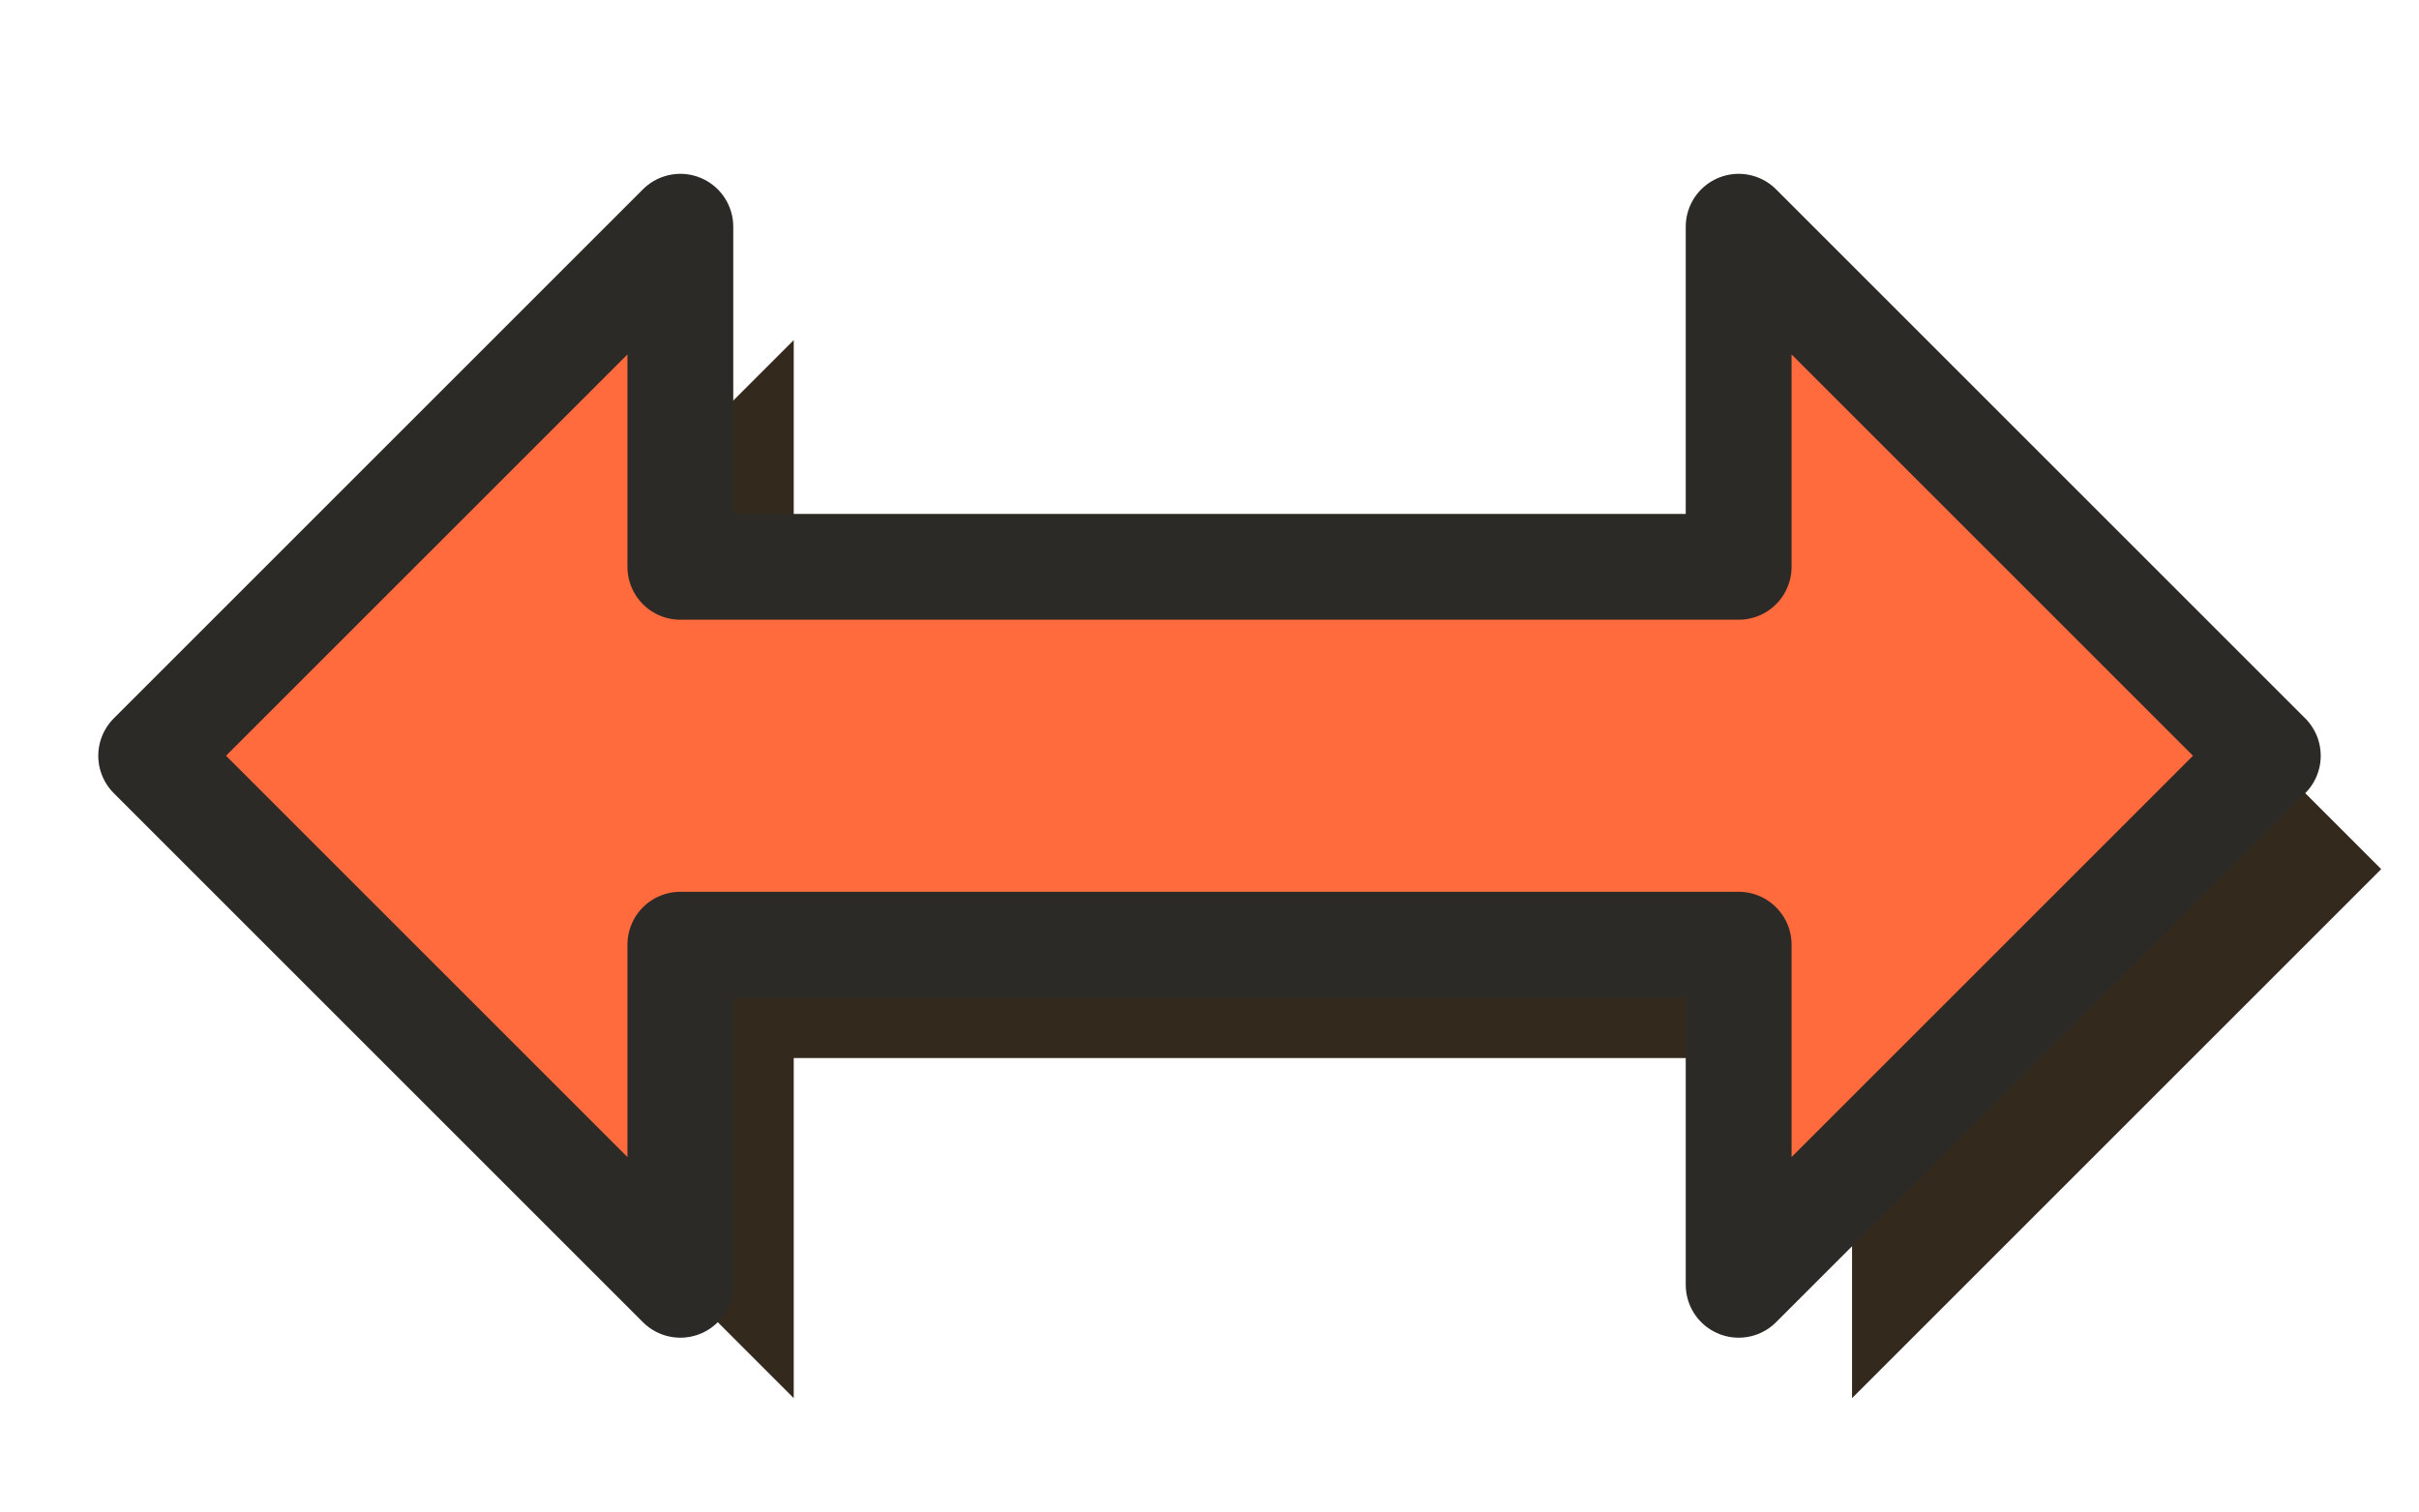
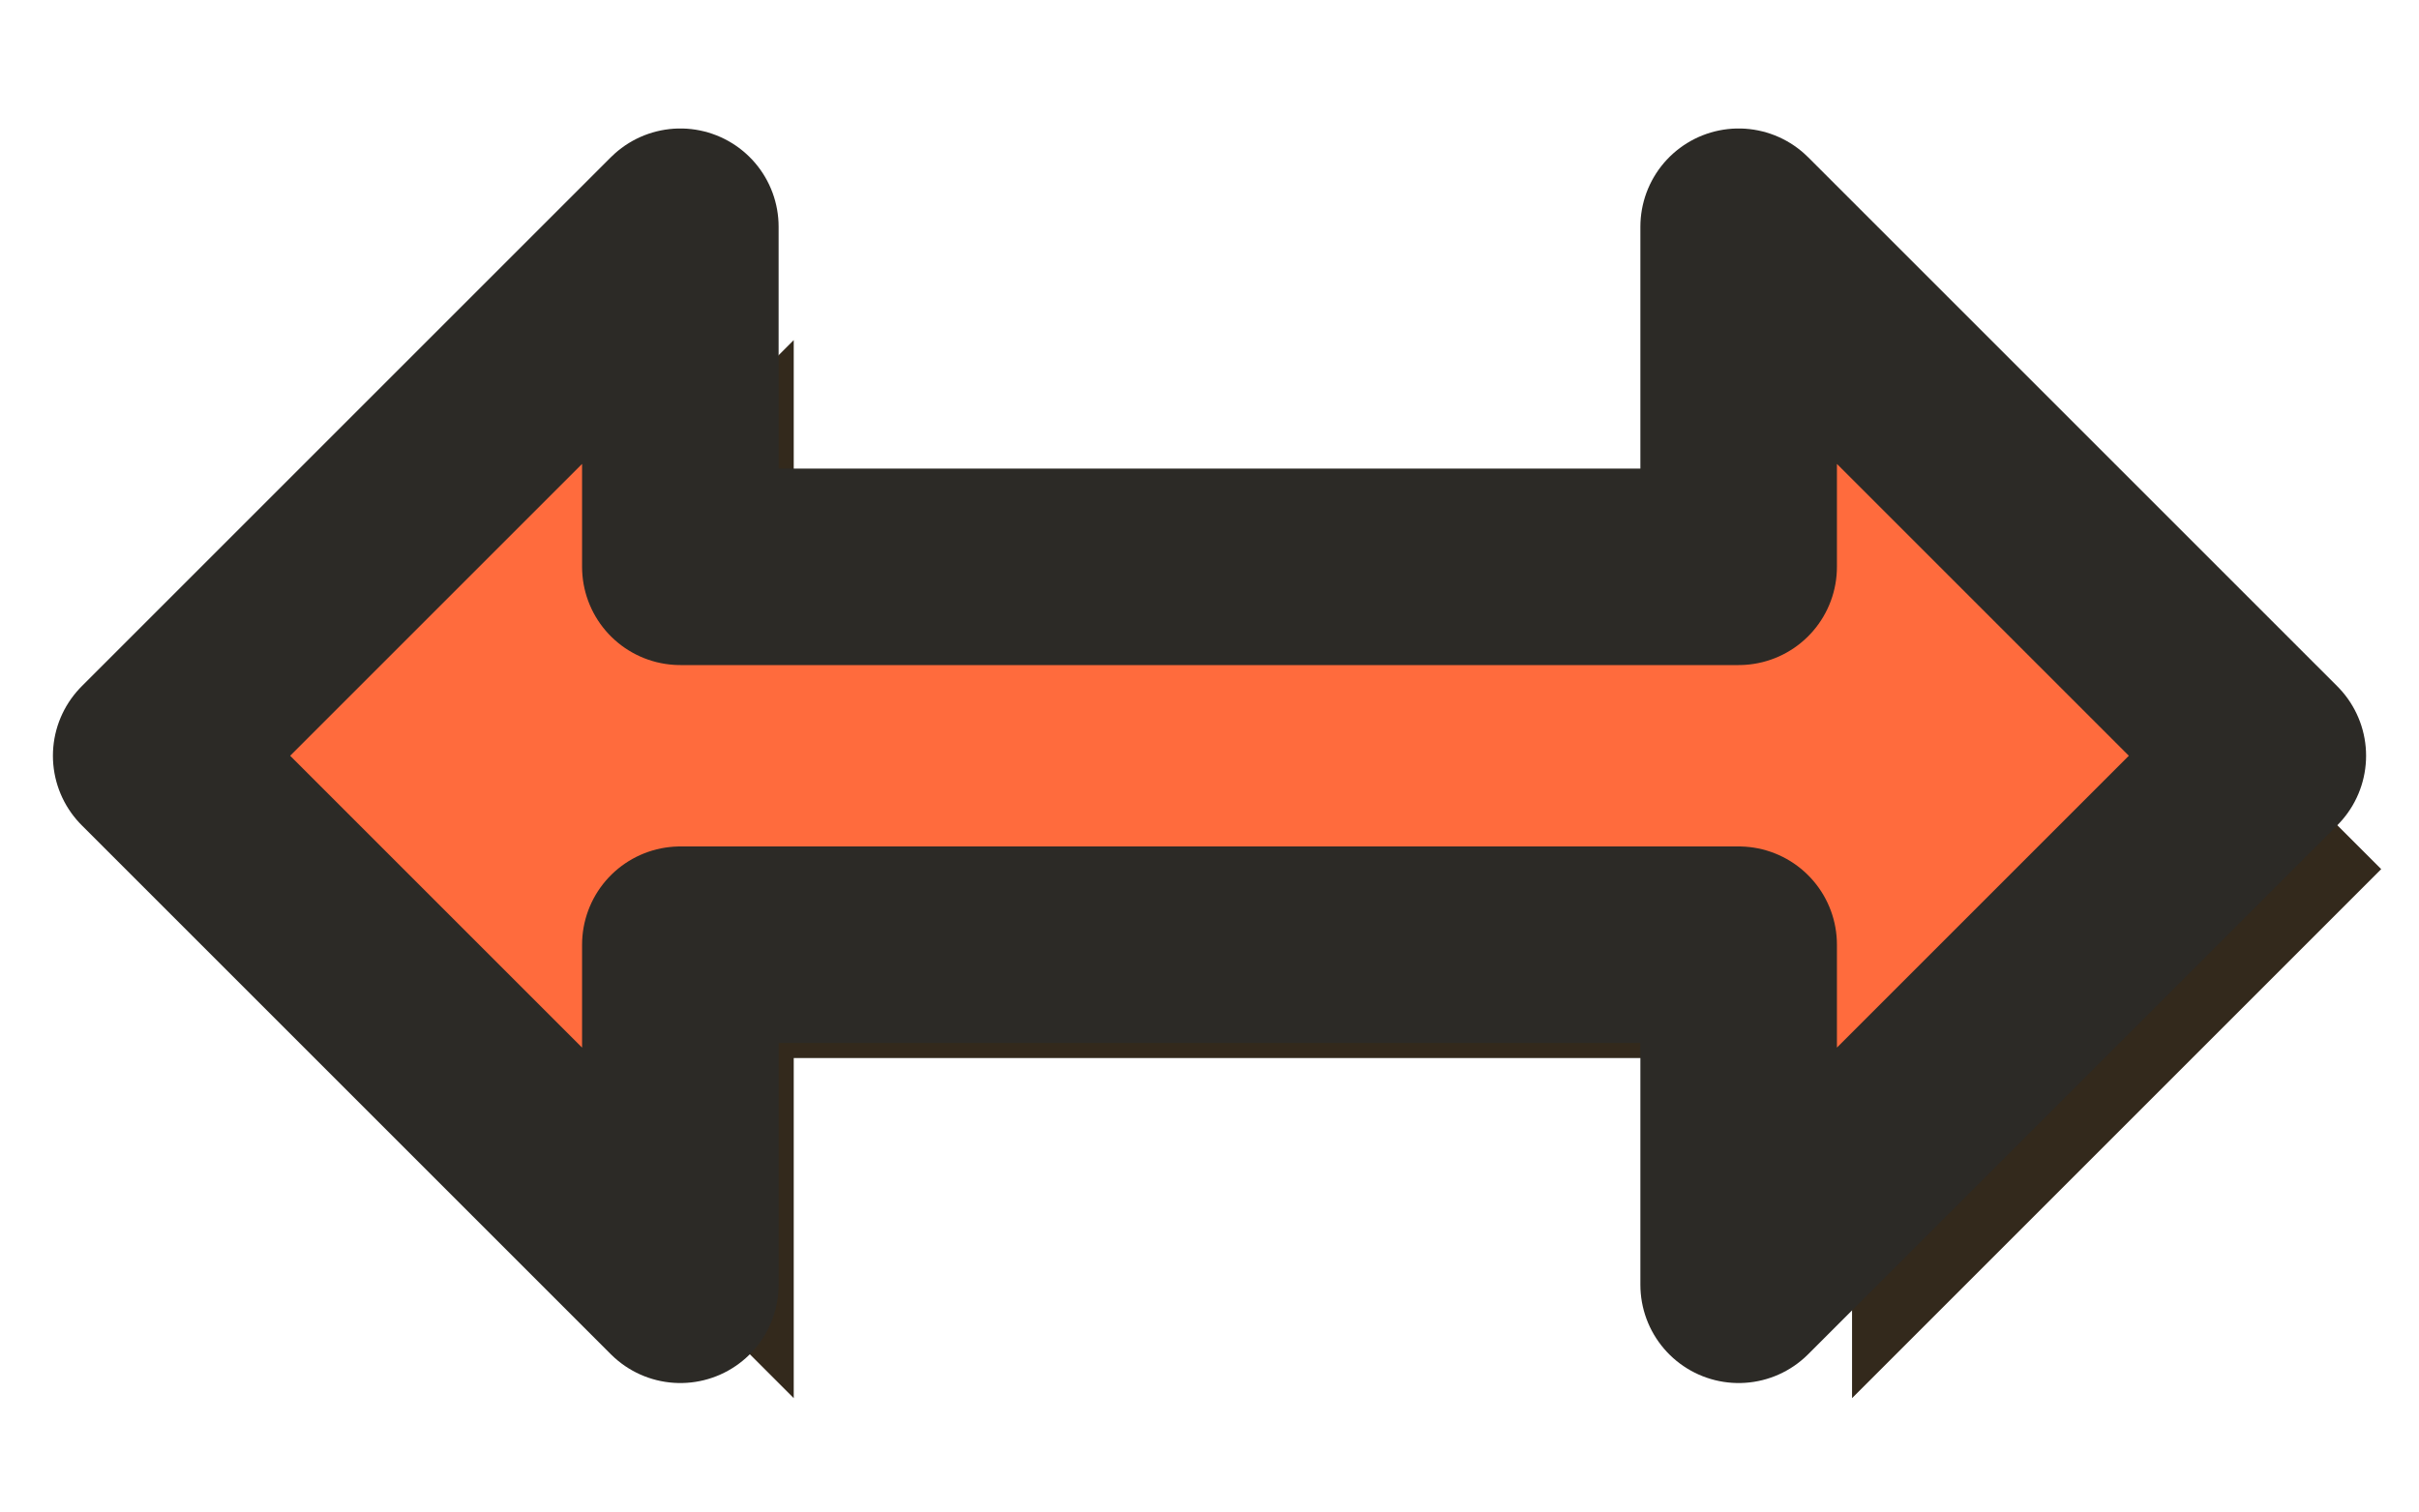
<svg xmlns="http://www.w3.org/2000/svg" width="32" height="20" viewBox="0 0 32 20">
  <path d="M2 10 L9 3 L9 7.5 L23 7.5 L23 3 L30 10 L23 17 L23 12.5 L9 12.5 L9 17 Z" fill="#33291c" transform="translate(1.5,1.5)" />
-   <path d="M2 10 L9 3 L9 7.5 L23 7.5 L23 3 L30 10 L23 17 L23 12.5 L9 12.5 L9 17 Z" fill="#ff6b3d" stroke="#2c2a26" stroke-width="1.4" stroke-linejoin="round" />
+   <path d="M2 10 L9 3 L9 7.5 L23 7.5 L23 3 L30 10 L23 17 L23 12.5 L9 12.5 L9 17 Z" fill="#ff6b3d" stroke="#2c2a26" stroke-width="2.6" stroke-linejoin="round" />
</svg>
